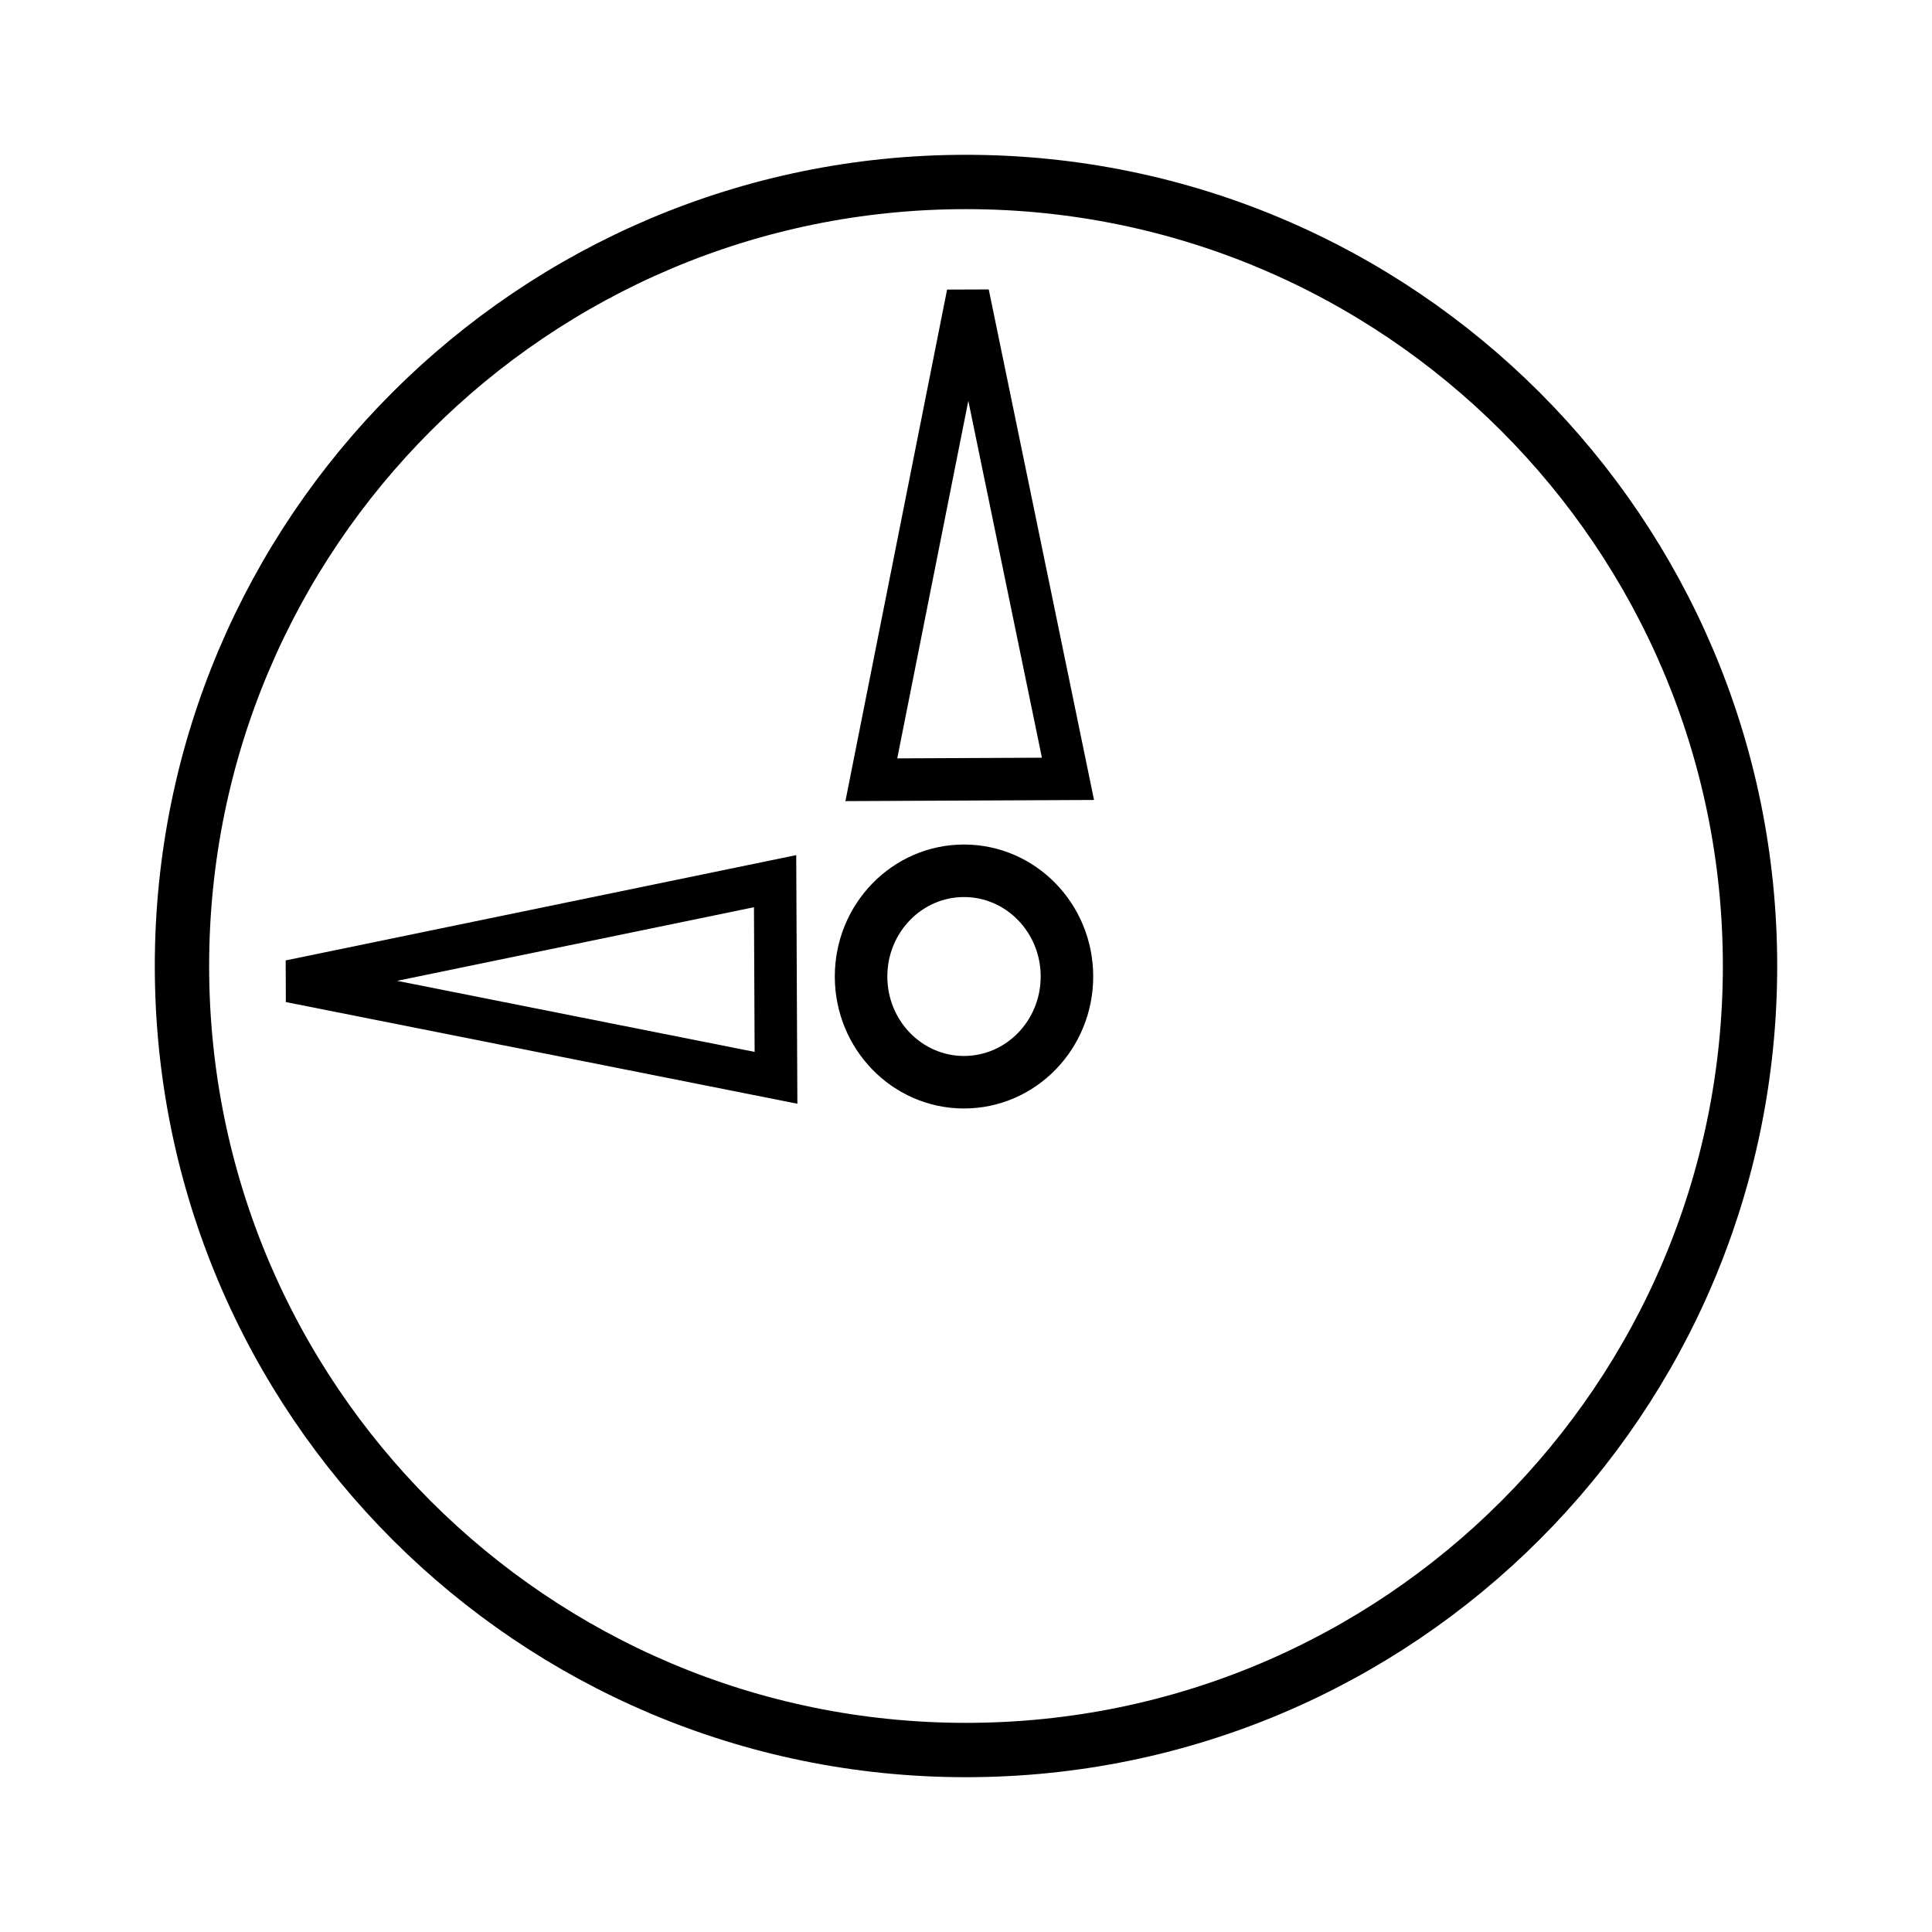
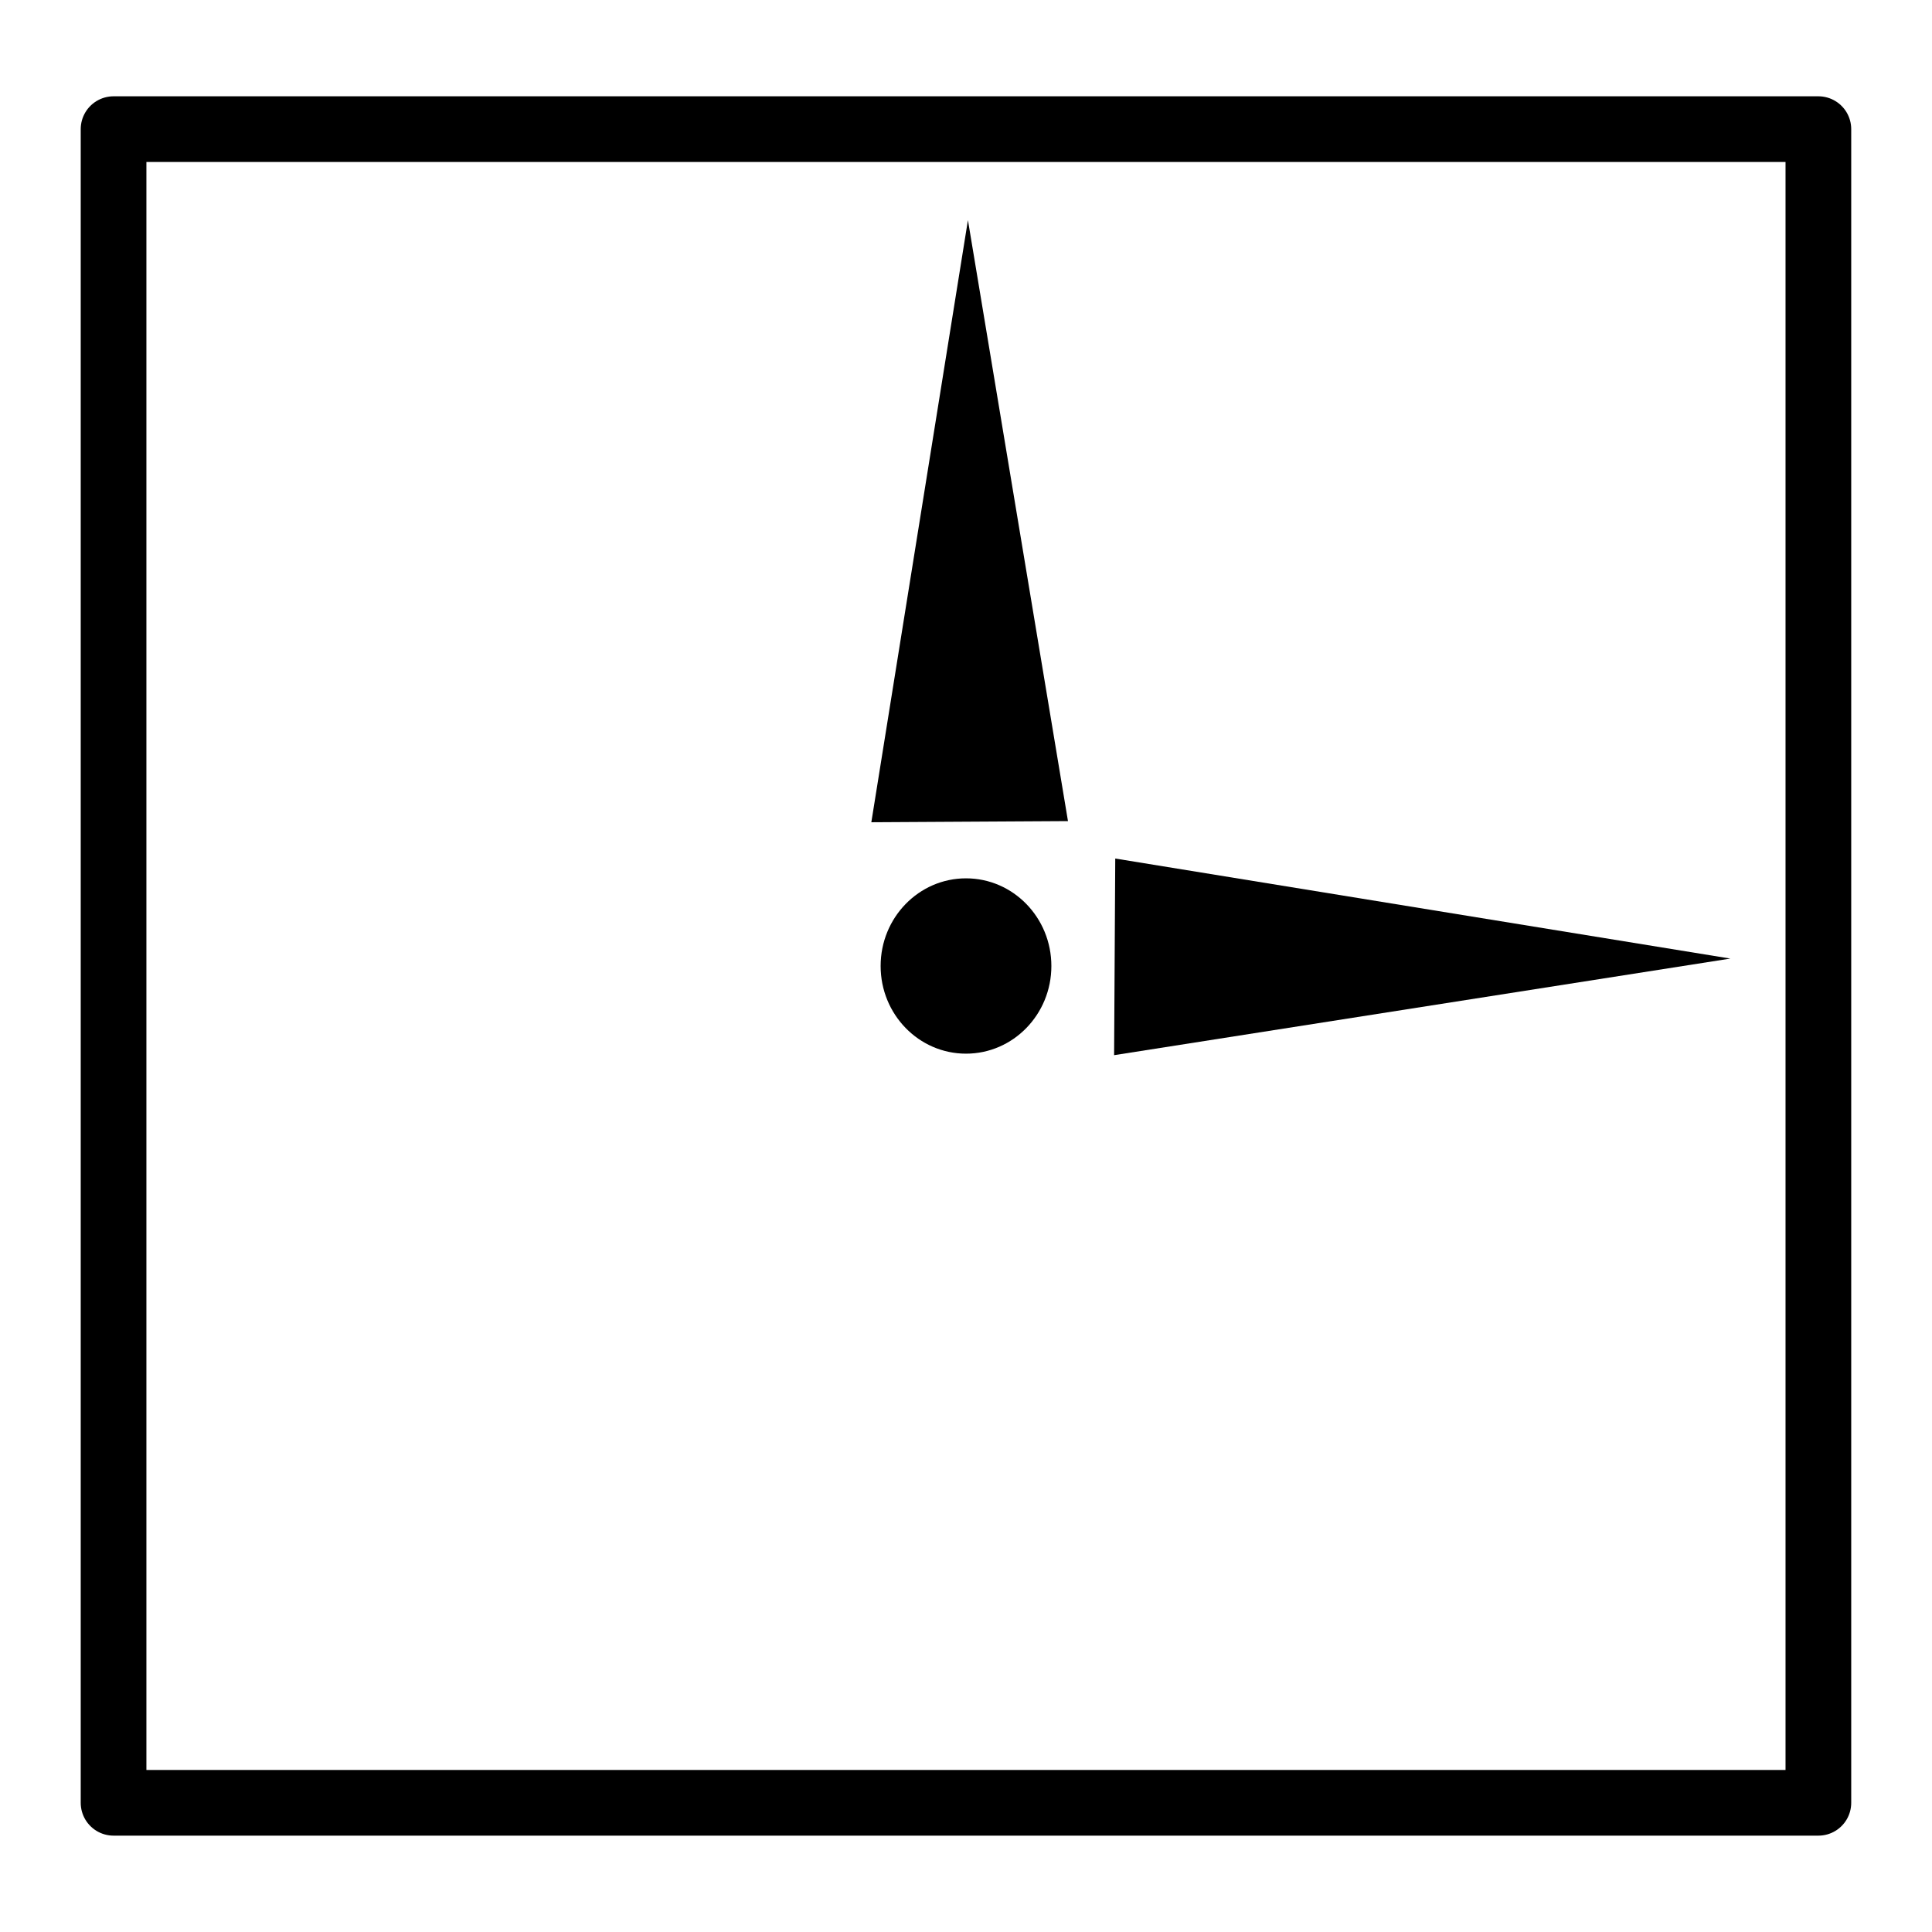
<svg xmlns="http://www.w3.org/2000/svg" version="1.1" id="svg1" width="32" height="32" viewBox="0 0 32 32">
-   <defs id="defs1">
-     <filter style="color-interpolation-filters:sRGB;" id="filter3" x="-0.036" y="-0.036" width="1.079" height="1.087">
-       <feFlood result="flood" in="SourceGraphic" flood-opacity="1" flood-color="rgb(170,170,170)" id="feFlood2" />
-       <feGaussianBlur result="blur" in="SourceGraphic" stdDeviation="0.2" id="feGaussianBlur2" />
-       <feOffset result="offset" in="blur" dx="0.2" dy="0.4" id="feOffset2" />
-       <feComposite result="comp1" operator="in" in="flood" in2="offset" id="feComposite2" />
-       <feComposite result="comp2" operator="over" in="SourceGraphic" in2="comp1" id="feComposite3" />
-     </filter>
-   </defs>
+   <defs id="defs1" />
  <g id="g1">
-     <g id="g2">
-       <circle style="fill:none;fill-opacity:1;stroke:#000000;stroke-width:0.9;stroke-linecap:square;stroke-linejoin:miter;stroke-dasharray:none;stroke-opacity:1;paint-order:stroke fill markers" id="path2" cx="16" cy="16" r="12.986" />
-       <ellipse style="fill:none;fill-opacity:1;stroke:#000000;stroke-width:0.87;stroke-linecap:square;stroke-linejoin:miter;stroke-dasharray:none;stroke-opacity:1;paint-order:stroke fill markers" id="path3" cx="15.967" cy="16.174" rx="1.705" ry="1.751" />
-       <path style="fill:none;fill-opacity:1;stroke:#000000;stroke-width:0.704;stroke-linecap:square;stroke-linejoin:miter;stroke-dasharray:none;stroke-opacity:1;paint-order:stroke fill markers" d="m 16.032,4.865 -1.6,8.05 3.257,-0.015 z" id="path4" />
-       <path style="fill:none;fill-opacity:1;stroke:#000000;stroke-width:0.704;stroke-linecap:square;stroke-linejoin:miter;stroke-dasharray:none;stroke-opacity:1;paint-order:stroke fill markers" d="m 4.803,16.252 8.05,1.6 -0.015,-3.257 z" id="path5" />
-     </g>
+     <ellipse style="fill:#000000;fill-opacity:1;stroke:none;stroke-width:1.222;stroke-linecap:square;stroke-linejoin:miter;stroke-dasharray:none;stroke-opacity:1;paint-order:stroke fill markers" id="path3" cx="16" cy="16" rx="1.414" ry="1.452" />
+     <path style="fill:#000000;fill-opacity:1;stroke:none;stroke-width:1.118;stroke-linecap:square;stroke-linejoin:miter;stroke-dasharray:none;stroke-opacity:1;paint-order:stroke fill markers" d="m 16.032,3.646 -1.6,9.973 3.257,-0.019 z" id="path4" />
+     <path style="fill:#000000;fill-opacity:1;stroke:none;stroke-width:1.131;stroke-linecap:square;stroke-linejoin:miter;stroke-dasharray:none;stroke-opacity:1;paint-order:stroke fill markers" d="m 28.66,15.877 -10.207,1.6 0.019,-3.257 z" id="path5" />
+     <rect style="fill:none;stroke:#000000;stroke-width:1.088;stroke-linecap:round;stroke-linejoin:round;paint-order:stroke fill markers;stroke-dasharray:none;stroke-opacity:1" id="rect1" width="28.237" height="27.721" x="1.881" y="2.139" />
  </g>
</svg>
